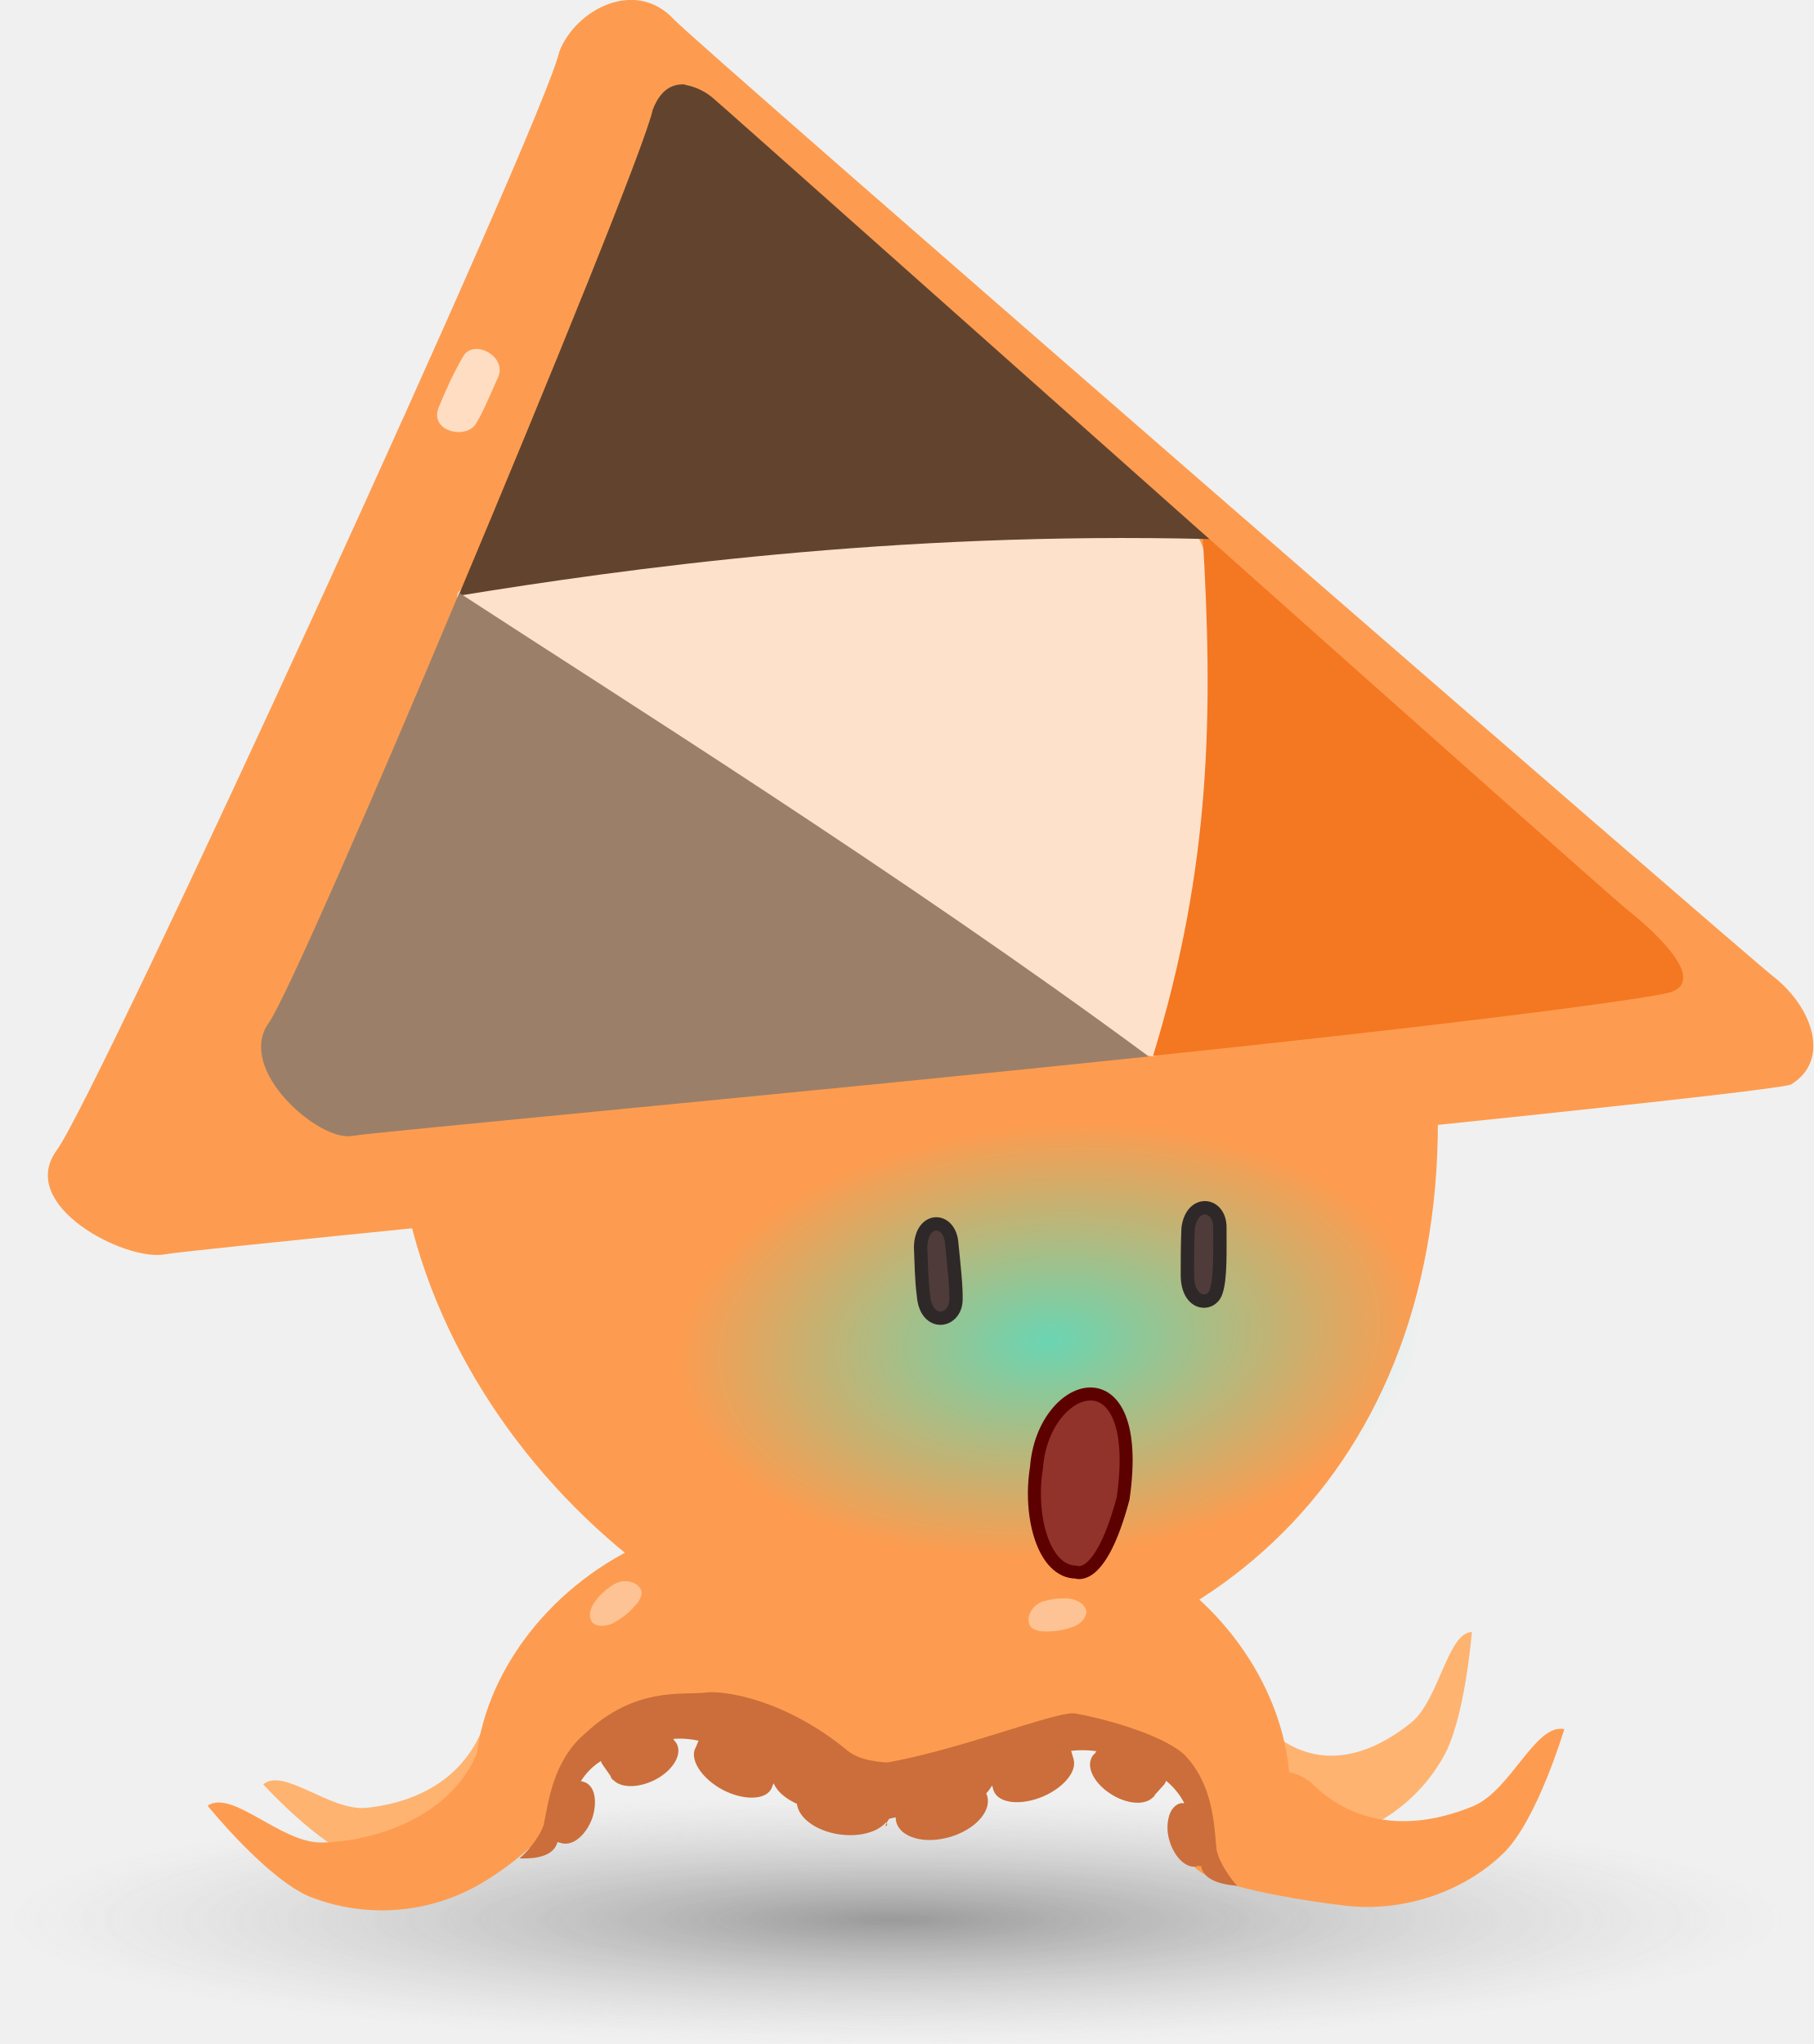
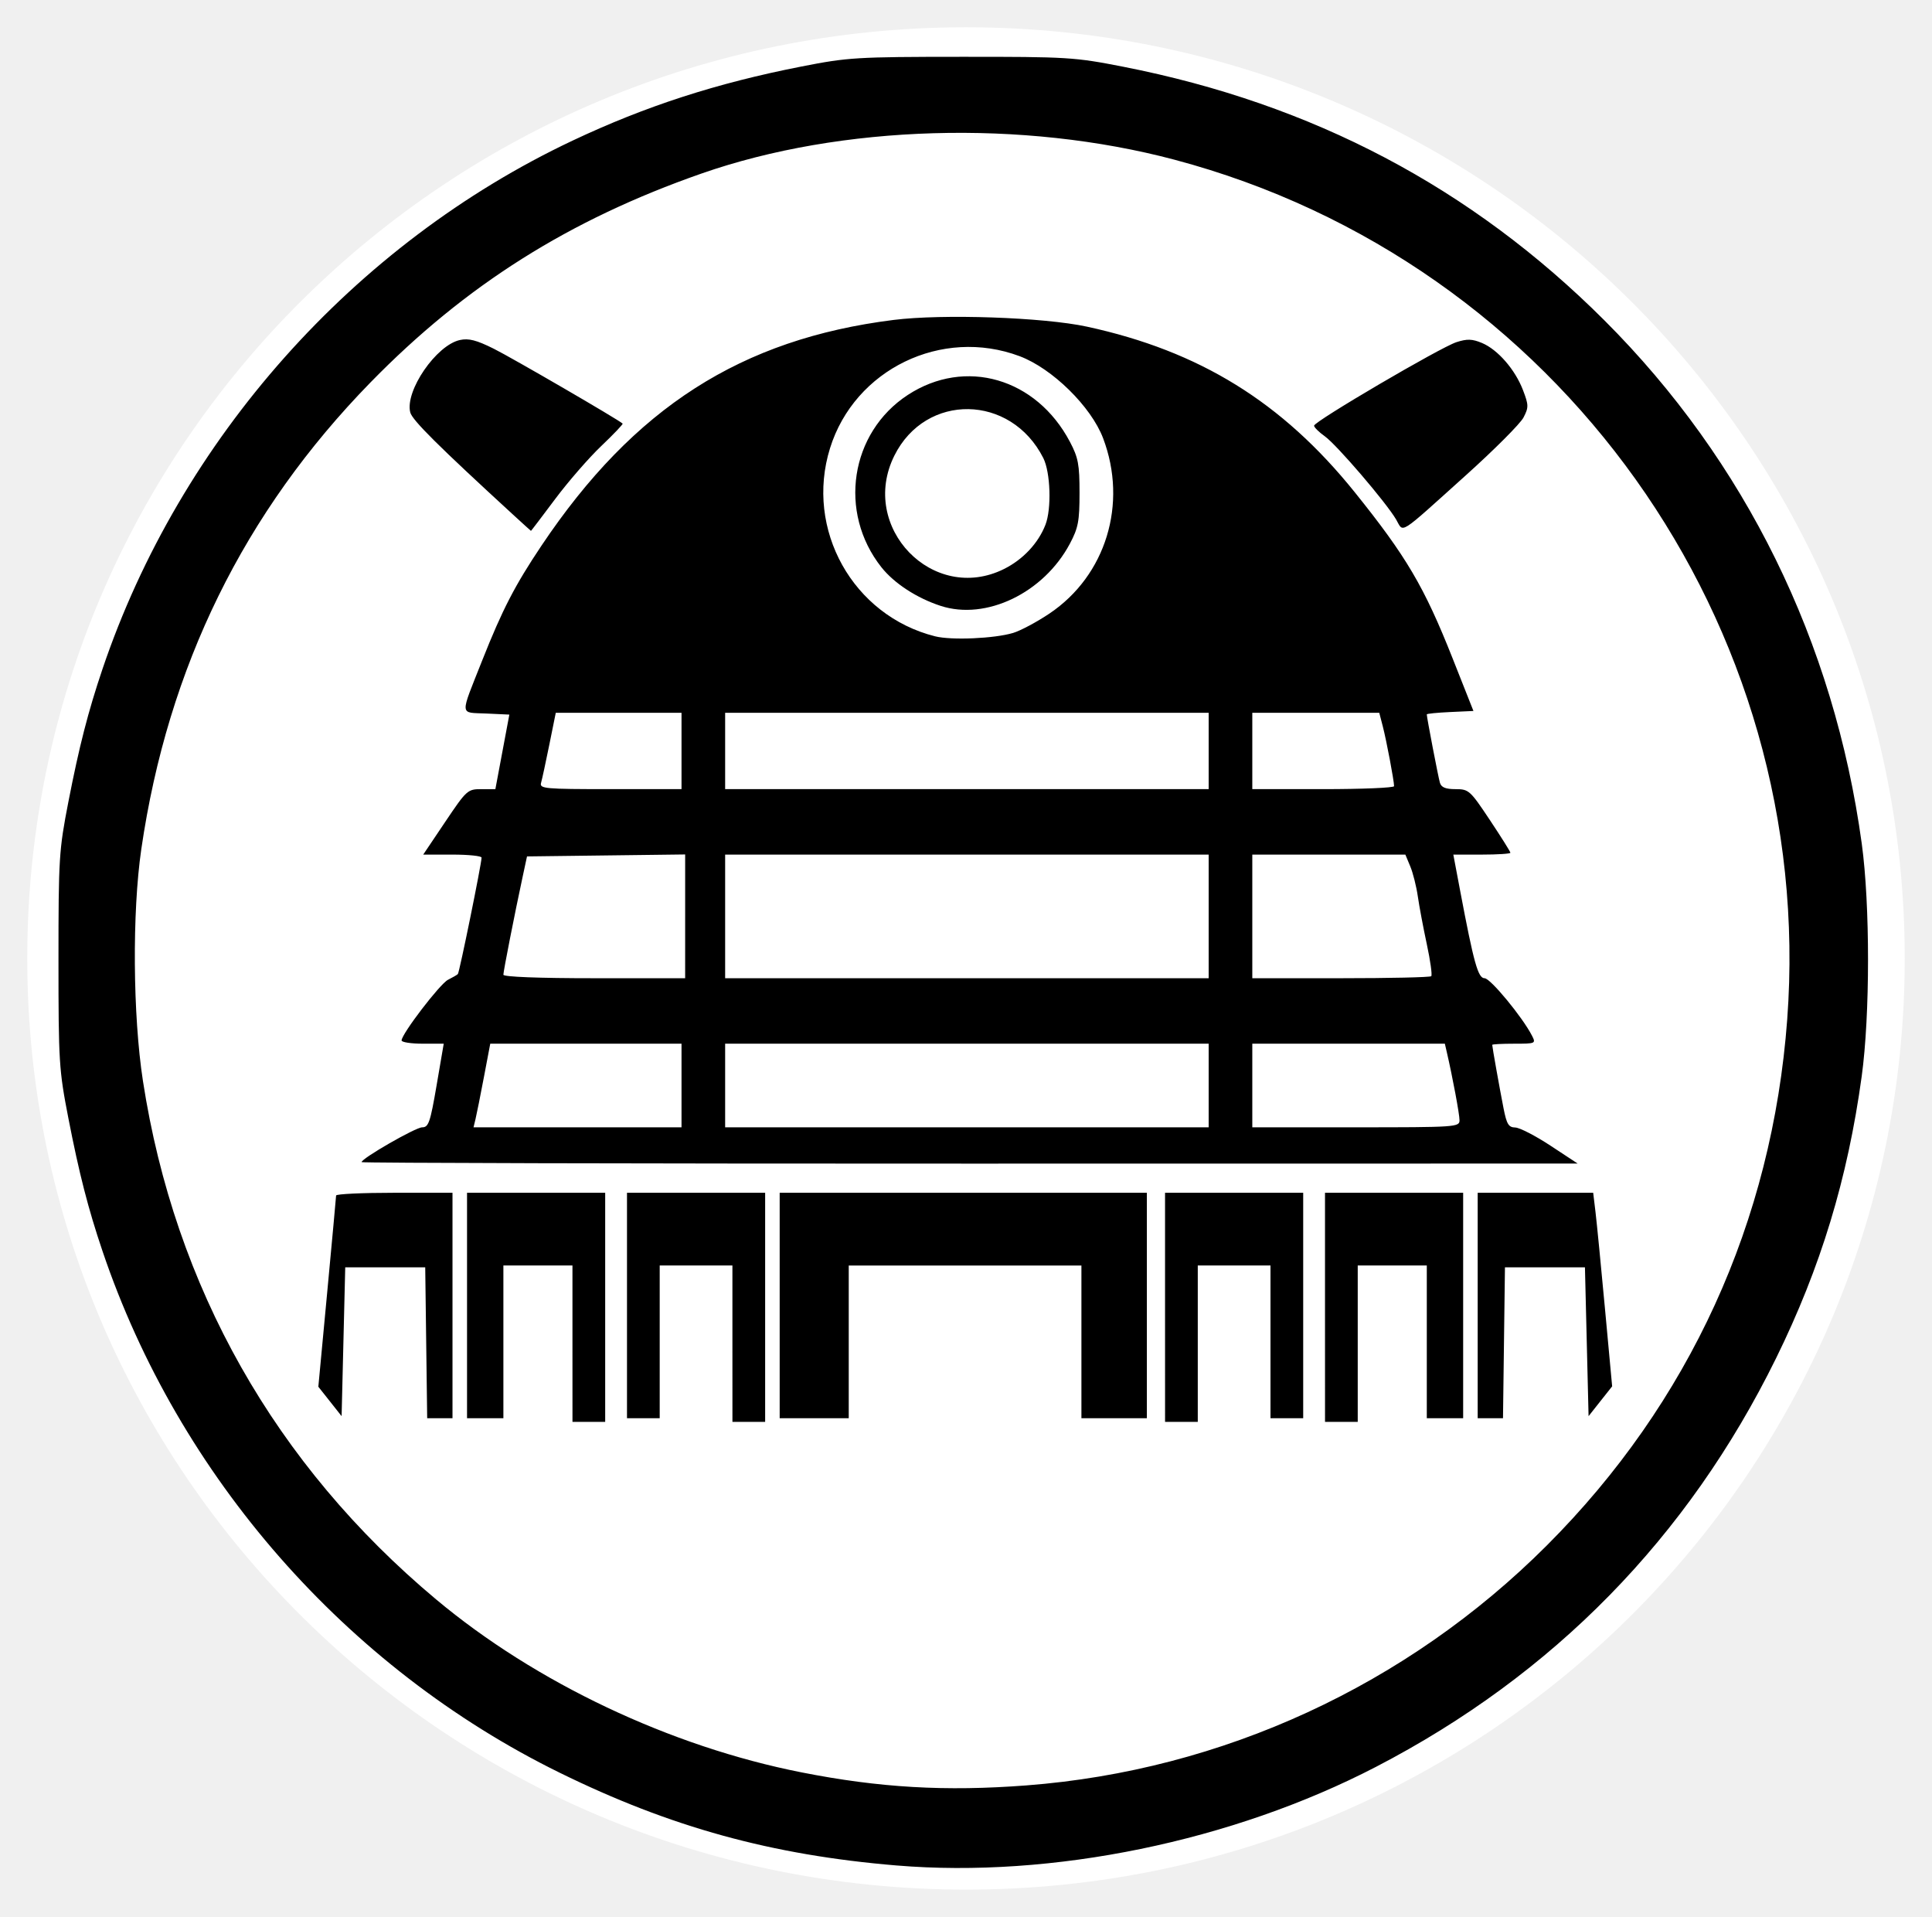
- <svg xmlns="http://www.w3.org/2000/svg" xmlns:xlink="http://www.w3.org/1999/xlink" viewBox="0 0 50.23 56.61">
-   <defs />
-   <defs>
-     <radialGradient id="d" cx="56.46" cy="167.69" r="20.58" fx="56.46" fy="167.69" gradientTransform="matrix(.50325 -.00448 .00318 .29116 63.1 89.6)" gradientUnits="userSpaceOnUse" xlink:href="#a" />
-     <radialGradient id="c" cx="56.46" cy="167.69" r="20.58" fx="56.46" fy="167.69" gradientTransform="matrix(1.20299 0 0 .16716 33.78 117.7)" gradientUnits="userSpaceOnUse" xlink:href="#b" />
-     <linearGradient id="a">
-       <stop offset="0" stop-color="#00fffb" />
-       <stop offset="1" stop-color="#00ffe2" stop-opacity="0" />
-     </linearGradient>
-     <linearGradient id="b">
-       <stop offset="0" stop-color="#838383" />
-       <stop offset="1" stop-color="#bfbfbf" stop-opacity="0" />
-     </linearGradient>
-   </defs>
-   <g transform="translate(-76.94 -92.56)">
-     <ellipse cx="101.69" cy="145.73" fill="url(#c)" color="#000" opacity=".79" overflow="visible" paint-order="markers stroke fill" rx="24.76" ry="3.44" style="isolation:auto;mix-blend-mode:normal;solid-color:#000;solid-opacity:1;marker:none" />
-     <path fill="#ffb370" fill-rule="evenodd" d="M117.7 137.76c-.66.03-.9 1.87-1.66 2.5-.77.63-2.19 1.44-3.6.49-1.42-.96-2.84 2.03-2.78 2.56.05.54 2.53.45 3.98.24a4.72 4.72 0 003.28-2.33c.6-1.04.79-3.46.79-3.46z" />
-     <path fill="#fffdfb" fill-opacity=".46" fill-rule="evenodd" d="M103.76 139.13c.22-.1.43-.28.6-.5.1-.12.17-.28.15-.42-.01-.08-.04-.14-.08-.17-.13-.11-.3-.11-.47-.04-.2.08-.4.23-.57.42a.6.6 0 00-.13.5c.04.17.16.3.31.27.07 0 .14-.03.2-.06z" />
-     <path fill="#ffb370" fill-rule="evenodd" d="M84.23 141.98c.57-.48 1.84.74 2.85.65 1-.1 2.66-.55 3.29-2.36.63-1.8 3.55-.6 3.81-.14.26.46-1.86 2.28-3.19 3.21a4.78 4.78 0 01-4.1.7c-1.1-.35-2.66-2.06-2.66-2.06z" />
-     <path fill="#fffdfb" fill-opacity=".46" fill-rule="evenodd" d="M93.05 139.36c-.12.2-.3.4-.54.57a.59.59 0 01-.43.1c-.07 0-.13-.03-.16-.08-.1-.13-.1-.31-.01-.47.1-.2.26-.39.46-.54a.6.6 0 01.5-.1c.17.05.3.18.26.33a.53.53 0 01-.08.19z" />
-     <path fill="#fd9c50" d="M116.23 118.59c2.32 11.27-3.1 18.71-11.26 20.32-7.24 1.42-16.24-5.92-17.02-14.66-.62-6.88 3.53-12.01 11.74-13.3 8-1.25 15.51 2.65 16.54 7.64z" color="#000" overflow="visible" paint-order="markers stroke fill" style="isolation:auto;mix-blend-mode:normal;solid-color:#000;solid-opacity:1;marker:none" />
-     <path fill="#fd9c50" fill-rule="evenodd" d="M92.43 94c.44-1.17 2.11-2.06 3.18-.9.63.68 29.58 25.82 30.42 26.48 1.16.9 1.61 2.37.51 3.02-1.17.38-43.96 4.49-45.04 4.7-1.08.2-4.11-1.35-2.99-2.88 1.13-1.53 13.5-28.49 13.92-30.42z" />
-     <g fill-rule="evenodd" opacity=".7">
-       <path fill="#fff" d="M89.62 108.98c1.87-2.06 19.4-2.5 20.46-1.58 1.06.93.19 14.22-1.18 14.41-1.37.19-20-10.06-19.28-12.83z" />
-       <path fill="#f1680d" d="M110.25 107.33c.3 4.95.24 9.22-1.37 14.47 9-.94 13.84-1.6 14.33-1.76.98-.32-.28-1.56-1.24-2.32-.33-.27-5.93-5.24-11.72-10.4z" />
-       <path fill="#211f20" d="M95.92 94.9c-.36-.03-.69.15-.9.7-.18.87-2.79 7.3-5.38 13.46 4.56-.74 12.04-1.79 20.8-1.57-6.53-5.8-13.38-11.9-13.7-12.17a1.64 1.64 0 00-.82-.41z" />
-       <path fill="#737373" d="M89.66 108.98c-2.4 5.73-4.82 11.26-5.27 11.9-.94 1.3 1.4 3.31 2.3 3.14.45-.09 13.32-1.28 22.07-2.2-6.78-5.01-14.81-10.04-19.1-12.84z" />
+ <svg xmlns="http://www.w3.org/2000/svg" width="708.571" height="702.857" viewBox="0 0 187.476 185.964" version="1.1" id="svg8">
+   <defs id="defs2" />
+   <g id="layer1" transform="translate(-144.3204,-136.7587)">
+     <g id="g8606">
+       <ellipse cx="238.058" cy="229.741" rx="91.092" ry="90.336" id="path75" style="fill:#ffffff;fill-opacity:1;stroke:none;stroke-width:0.037;stroke-linecap:butt;stroke-linejoin:miter;stroke-miterlimit:4;stroke-dasharray:none;stroke-opacity:1;paint-order:fill markers stroke" />
    </g>
-     <path fill="#ffddc2" fill-rule="evenodd" d="M90.74 103c-.25.56-.43 1-.62 1.3-.28.45-1.34.2-1.01-.5.16-.39.37-.87.66-1.37.29-.5 1.22 0 .97.57z" />
-     <path fill="#fd9c50" fill-rule="evenodd" d="M98.33 141.78c.3.9 2.17 1.25 2.77 1.32.6.08 1.97-2.2 2.1-2.59.13-.38-.83-3.69-1.15-3.98-.33-.28-4.16-2.48-6.9-1.39-2.73 1.1-4.55 3.4-4.96 5.72-.19 1.1-.27 3.06 1.5 2.87.66-.08.54-1.87 2.17-2.56 1.82-.77 2.8-.62 4.47.61z" />
-     <path fill="#fd9c50" fill-rule="evenodd" d="M82.69 142.57c.68-.46 2 1.01 3.13 1.02 1.13 0 3.45-.51 4.3-2.4.83-1.9 2.34.22 2.6.75.26.52-1.02 1.98-2.57 2.85a5.45 5.45 0 01-4.63.3c-1.2-.5-2.83-2.52-2.83-2.52z" />
-     <path fill="#ffddc2" fill-opacity=".6" fill-rule="evenodd" d="M94.58 136.97c-.16.21-.39.4-.65.54-.14.07-.32.1-.46.06-.07-.03-.13-.06-.15-.12-.08-.15-.03-.34.08-.5.13-.2.33-.38.56-.52a.6.6 0 01.53-.03c.16.07.27.22.2.38a.61.61 0 01-.11.2z" />
-     <path fill="#fd9c50" fill-rule="evenodd" d="M120.27 140.45c-.8-.17-1.48 1.7-2.52 2.13-1.04.44-2.9.86-4.4-.56-1.48-1.43-3.36 1.48-3.4 2.06-.05.58 2.5 1.05 4.26 1.26 1.77.2 3.42-.5 4.4-1.48.92-.92 1.66-3.41 1.66-3.41z" />
-     <path fill="#fd9c50" fill-rule="evenodd" d="M104.47 141.84c-.38.87-2.28 1.02-2.88 1.04-.6.01-1.74-2.4-1.83-2.79-.1-.4 1.2-3.59 1.55-3.84.35-.25 4.38-2.05 7-.69 2.6 1.36 4.18 3.84 4.35 6.2.08 1.11-.04 3.07-1.77 2.7-.66-.15-.36-1.92-1.9-2.77-1.74-.96-2.72-.9-4.52.15z" />
-     <path fill="#cb6e3b" d="M101.84 142.06c.32-.28-2.26-.52-1.37-.56 2.15-.1 5.5-1.51 6.22-1.49.66.11 2.37.54 3.05 1.14.83.85.83 2.02.9 2.65.09.4.43.84.57.99-.14-.02-.92-.05-1-.55h-.1l-.02.01a.4.4 0 01-.07.01H110c-.28-.01-.57-.34-.68-.77a1.2 1.2 0 01.01-.66c.06-.18.18-.3.32-.33h.09v-.01a1.98 1.98 0 00-.5-.61.38.38 0 01-.05.1l-.27.3v.02a.41.41 0 01-.07.06v.01h-.01c-.24.2-.73.14-1.14-.13-.42-.27-.65-.68-.54-.96a.35.35 0 01.11-.16l.04-.06a2.75 2.75 0 00-.7-.01l.05.17.01.03.02.09v.01c.04.33-.33.74-.87.97-.6.25-1.21.19-1.35-.15a.37.37 0 01-.03-.1l-.02-.06c-.47.84-2 .85-2.6.88-.27 0-.42.2-.84-.08-.17-.12.52-.45.86-.75z" color="#000" overflow="visible" paint-order="markers stroke fill" style="isolation:auto;mix-blend-mode:normal;solid-color:#000;solid-opacity:1;marker:none" />
-     <path fill="#ffddc2" fill-opacity=".6" fill-rule="evenodd" d="M105.81 137.74c.27.02.56-.02.84-.12.15-.05.3-.16.35-.3.03-.06.05-.13.02-.18-.06-.17-.23-.26-.43-.3-.23-.03-.5 0-.75.07a.6.6 0 00-.39.38c-.05.16-.01.34.15.4.07.03.15.05.21.05z" />
-     <ellipse cx="92.04" cy="138.17" fill="url(#d)" color="#000" opacity=".58" overflow="visible" paint-order="markers stroke fill" rx="11.45" ry="5.99" style="isolation:auto;mix-blend-mode:normal;solid-color:#000;solid-opacity:1;marker:none" transform="matrix(.99646 -.08404 .10332 .99465 0 0)" />
-     <path fill="#cb6e3b" d="M102.81 141.6c-.25-.4-1.69.02-2.4-.56-1.7-1.4-3.4-1.68-3.96-1.6-.57.07-1.91-.18-3.29 1.12-.91.76-1.03 1.93-1.16 2.54-.13.39-.51.8-.67.93.15 0 .92.05 1.05-.45l.1.02.01.01.08.01h.01c.29.02.6-.27.76-.69.08-.23.1-.47.06-.66-.04-.19-.15-.32-.29-.36a.37.37 0 00-.08-.02c.14-.22.32-.41.56-.56 0 .04.02.07.04.1l.23.33v.03l.06.07h.01c.22.23.71.22 1.16-.01.44-.23.7-.61.63-.9a.35.35 0 00-.1-.18l-.03-.05c.24-.02.47 0 .7.05l-.07.17-.01.02a.37.37 0 00-.04.1c-.07.33.26.78.77 1.06.58.31 1.19.3 1.36-.01a.37.37 0 00.04-.1l.03-.06c.38.88 2.47.98 3.05 1.06.27.04-.17.36.23-.2 0 0 .2-.88.45-.96z" color="#000" overflow="visible" paint-order="markers stroke fill" style="isolation:auto;mix-blend-mode:normal;solid-color:#000;solid-opacity:1;marker:none" />
-     <ellipse cx="118.47" cy="127.89" fill="#cb6e3b" color="#000" overflow="visible" paint-order="markers stroke fill" rx="1.31" ry=".8" style="isolation:auto;mix-blend-mode:normal;solid-color:#000;solid-opacity:1;marker:none" transform="rotate(7.68)" />
-     <ellipse cx="58.96" cy="165.81" fill="#cb6e3b" color="#000" overflow="visible" paint-order="markers stroke fill" rx="1.31" ry=".8" style="isolation:auto;mix-blend-mode:normal;solid-color:#000;solid-opacity:1;marker:none" transform="rotate(-16.26)" />
-     <path fill="#4e3b3a" fill-rule="evenodd" stroke="#2f2828" stroke-width=".37" d="M102.44 127.1c.02-.84.79-.83.86-.13.07.7.13 1.22.12 1.6-.02.62-.83.75-.9-.13-.06-.47-.06-.88-.08-1.35zM109.85 126.58c.1-.8.88-.71.88-.03 0 .7.02 1.41-.1 1.77-.12.43-.8.41-.8-.45 0-.46 0-.83.02-1.29z" />
-     <path fill="#91332b" fill-rule="evenodd" stroke="#5d0000" stroke-linecap="round" stroke-linejoin="bevel" stroke-width=".36" d="M106.75 136.1c-.9 0-1.32-1.55-1.1-2.89.18-2.43 3-3.3 2.4.85-.63 2.36-1.3 2.04-1.3 2.04z" />
+     <path style="fill:#ffffff;fill-opacity:1;stroke:none;stroke-width:0.04;stroke-linecap:butt;stroke-linejoin:miter;stroke-miterlimit:4;stroke-dasharray:none;stroke-opacity:1;paint-order:fill markers stroke" id="path917" d="m 252.909,183.235 a 12.614,13.631 0 0 1 -12.406,13.629 12.614,13.631 0 0 1 -12.814,-13.181 12.614,13.631 0 0 1 11.985,-14.062 12.614,13.631 0 0 1 13.208,12.719" />
+     <g id="g8603">
+       <path style="fill:#000000;stroke-width:0.353" d="m 231.3,317.734 c -12.094,-1.008 -21.901,-3.708 -32.664,-8.994 -20.715,-10.173 -36.975,-28.723 -44.374,-50.621 -1.387,-4.105 -2.261,-7.509 -3.306,-12.876 -0.913,-4.692 -0.961,-5.459 -0.961,-15.346 0,-9.887 0.048,-10.654 0.961,-15.346 1.045,-5.368 1.919,-8.771 3.306,-12.876 7.539,-22.312 24.392,-41.253 45.627,-51.278 7.086,-3.345 13.955,-5.569 22.207,-7.187 4.511,-0.885 5.331,-0.935 15.522,-0.94 10.313,-0.005 10.965,0.035 15.699,0.963 18.39,3.608 33.789,11.723 46.688,24.603 13.671,13.652 22.29,31.173 24.976,50.772 0.813,5.929 0.809,16.631 -0.007,22.578 -1.362,9.927 -3.98,18.538 -8.309,27.34 -8.561,17.406 -21.59,30.708 -38.829,39.645 -13.936,7.225 -31.436,10.821 -46.534,9.563 z m 12.615,-7.765 c 19.011,-1.45 36.937,-9.712 50.5,-23.275 13.839,-13.839 21.874,-31.417 23.332,-51.038 2.849,-38.354 -22.224,-73.523 -59.463,-83.405 -14.714,-3.905 -32.345,-3.389 -45.89,1.342 -12.853,4.489 -22.91,10.834 -32.119,20.263 -12.277,12.57 -19.664,27.606 -22.243,45.282 -0.894,6.126 -0.824,16.119 0.158,22.485 3.086,20.01 12.829,37.236 28.452,50.303 9.666,8.085 22.729,14.267 35.457,16.778 7.558,1.492 13.969,1.863 21.817,1.265 z M 199.87,267.115 v -7.585 h -3.351 -3.351 v 7.408 7.408 h -1.764 -1.764 v -10.936 -10.936 h 6.703 6.703 v 11.113 11.113 h -1.587 -1.587 z m 15.522,0 v -7.585 h -3.528 -3.528 v 7.408 7.408 h -1.587 -1.587 v -10.936 -10.936 h 6.703 6.703 v 11.113 11.113 h -1.587 -1.587 z m 41.981,-3.528 v -11.113 h 6.703 6.703 v 10.936 10.936 h -1.587 -1.587 v -7.408 -7.408 h -3.528 -3.528 v 7.585 7.585 h -1.587 -1.587 z m 15.522,0 v -11.113 h 6.703 6.703 v 10.936 10.936 h -1.764 -1.764 v -7.408 -7.408 h -3.351 -3.351 v 7.585 7.585 h -1.587 -1.587 z m -87.217,3.44 -0.095,-7.32 h -3.881 -3.881 l -0.176,7.219 -0.176,7.219 -1.129,-1.427 -1.129,-1.427 0.859,-9.143 c 0.472,-5.029 0.862,-9.262 0.865,-9.408 0.003,-0.146 2.546,-0.265 5.65,-0.265 h 5.644 v 10.936 10.936 h -1.228 -1.228 z m 34.3,-3.616 v -10.936 h 17.815 17.815 v 10.936 10.936 h -3.175 -3.175 v -7.408 -7.408 h -11.289 -11.289 v 7.408 7.408 h -3.351 -3.351 z m 67.733,0 v -10.936 h 5.604 5.604 l 0.223,1.852 c 0.123,1.019 0.537,5.244 0.92,9.389 l 0.697,7.537 -1.144,1.446 -1.144,1.446 -0.176,-7.219 -0.176,-7.219 h -3.881 -3.881 l -0.095,7.32 -0.095,7.32 h -1.228 -1.228 z M 179.409,249.501 c 0,-0.364 5.243,-3.376 5.877,-3.376 0.621,0 0.784,-0.473 1.398,-4.057 l 0.695,-4.057 h -2.045 c -1.125,0 -2.045,-0.141 -2.045,-0.314 0,-0.629 3.726,-5.497 4.504,-5.885 0.44,-0.219 0.87,-0.469 0.956,-0.555 0.151,-0.151 2.301,-10.707 2.301,-11.298 0,-0.161 -1.274,-0.292 -2.831,-0.292 h -2.831 l 2.135,-3.175 c 2.074,-3.084 2.174,-3.175 3.501,-3.175 h 1.366 l 0.678,-3.616 0.678,-3.616 -2.248,-0.105 c -2.614,-0.122 -2.577,0.381 -0.377,-5.17 1.949,-4.917 3.166,-7.271 5.752,-11.129 8.964,-13.369 19.355,-20.027 34.159,-21.884 4.759,-0.597 14.561,-0.257 18.755,0.65 10.935,2.366 18.961,7.325 25.988,16.057 5.009,6.225 6.751,9.179 9.498,16.114 l 2.026,5.115 -2.264,0.104 c -1.245,0.057 -2.264,0.159 -2.264,0.226 0,0.298 1.112,6.084 1.276,6.637 0.132,0.447 0.551,0.617 1.517,0.617 1.283,0 1.412,0.116 3.328,2.995 1.096,1.647 1.993,3.076 1.993,3.175 0,0.099 -1.246,0.18 -2.769,0.18 h -2.769 l 0.65,3.44 c 1.342,7.103 1.747,8.555 2.386,8.555 0.559,0 3.667,3.762 4.589,5.556 0.401,0.781 0.373,0.794 -1.721,0.794 -1.171,0 -2.129,0.05 -2.129,0.112 0,0.195 0.719,4.228 1.097,6.15 0.304,1.548 0.49,1.855 1.133,1.868 0.423,0.009 1.959,0.8 3.415,1.757 l 2.646,1.741 -59.002,0.007 c -32.451,0.004 -59.002,-0.061 -59.002,-0.145 z m 31.044,-7.433 v -4.057 h -9.28 -9.28 l -0.619,3.263 c -0.341,1.795 -0.706,3.62 -0.812,4.057 l -0.193,0.794 h 10.092 10.092 z m 51.153,0 v -4.057 h -23.46 -23.46 v 4.057 4.057 h 23.46 23.46 z m 24.342,3.374 c 0,-0.591 -0.673,-4.192 -1.24,-6.638 l -0.184,-0.794 h -9.342 -9.342 v 4.057 4.057 h 10.054 c 9.706,0 10.054,-0.024 10.054,-0.682 z m -75.142,-19.785 v -6.004 l -7.673,0.095 -7.673,0.095 -0.417,1.94 c -0.783,3.64 -1.876,9.198 -1.876,9.538 0,0.208 3.408,0.339 8.819,0.339 h 8.819 z m 50.8,0.007 v -5.997 h -23.46 -23.46 v 5.997 5.997 h 23.46 23.46 z m 21.598,5.801 c 0.108,-0.108 -0.084,-1.497 -0.426,-3.087 -0.342,-1.59 -0.737,-3.685 -0.876,-4.655 -0.14,-0.97 -0.469,-2.28 -0.732,-2.91 l -0.478,-1.147 h -7.426 -7.426 v 5.997 5.997 h 8.584 c 4.721,0 8.672,-0.088 8.78,-0.196 z m -72.751,-21.853 v -3.704 h -6.101 -6.101 l -0.624,3.087 c -0.343,1.698 -0.704,3.365 -0.802,3.704 -0.165,0.573 0.319,0.617 6.725,0.617 h 6.903 z m 51.153,0 v -3.704 h -23.46 -23.46 v 3.704 3.704 h 23.46 23.46 z m 17.992,3.416 c 0,-0.513 -0.741,-4.438 -1.094,-5.797 l -0.344,-1.323 h -6.16 -6.16 v 3.704 3.704 h 6.879 c 3.784,0 6.879,-0.13 6.879,-0.288 z M 242.632,198.162 c 0.721,-0.217 2.306,-1.063 3.523,-1.88 5.483,-3.684 7.616,-10.651 5.208,-17.008 -1.161,-3.066 -4.933,-6.772 -8.101,-7.96 -7.555,-2.832 -16.016,1.273 -18.398,8.926 -2.454,7.885 2.216,16.245 10.194,18.25 1.59,0.4 5.755,0.219 7.574,-0.328 z m -7.031,-2.624 c -2.316,-0.754 -4.514,-2.187 -5.75,-3.747 -4.223,-5.332 -3.039,-13.061 2.561,-16.718 5.569,-3.637 12.466,-1.641 15.733,4.553 0.806,1.528 0.93,2.189 0.93,4.939 0,2.759 -0.123,3.406 -0.937,4.939 -2.539,4.778 -8.13,7.47 -12.537,6.034 z m 6.151,-3.582 c 1.837,-0.915 3.315,-2.491 4.013,-4.28 0.608,-1.556 0.495,-5.094 -0.207,-6.483 -3.142,-6.218 -11.402,-6.352 -14.45,-0.234 -3.467,6.957 3.763,14.426 10.645,10.997 z m -47.527,-5.161 c -7.414,-6.802 -9.907,-9.279 -10.096,-10.032 -0.522,-2.08 2.52,-6.513 4.816,-7.017 0.852,-0.187 1.603,0.005 3.281,0.84 1.774,0.883 12.136,6.9 12.512,7.267 0.058,0.056 -0.874,1.034 -2.07,2.173 -1.197,1.138 -3.215,3.459 -4.485,5.157 -1.27,1.698 -2.323,3.083 -2.339,3.078 -0.017,-0.005 -0.744,-0.664 -1.617,-1.465 z m 85.573,0.363 c -0.997,-1.688 -5.767,-7.251 -6.924,-8.075 -0.571,-0.407 -1.039,-0.869 -1.039,-1.028 0,-0.412 12.264,-7.603 13.816,-8.102 1.036,-0.333 1.527,-0.317 2.475,0.079 1.531,0.64 3.22,2.58 3.982,4.576 0.554,1.45 0.558,1.67 0.048,2.656 -0.306,0.591 -2.82,3.111 -5.588,5.6 -6.692,6.018 -6.009,5.585 -6.771,4.295 z" id="use8598" />
+     </g>
  </g>
</svg>
